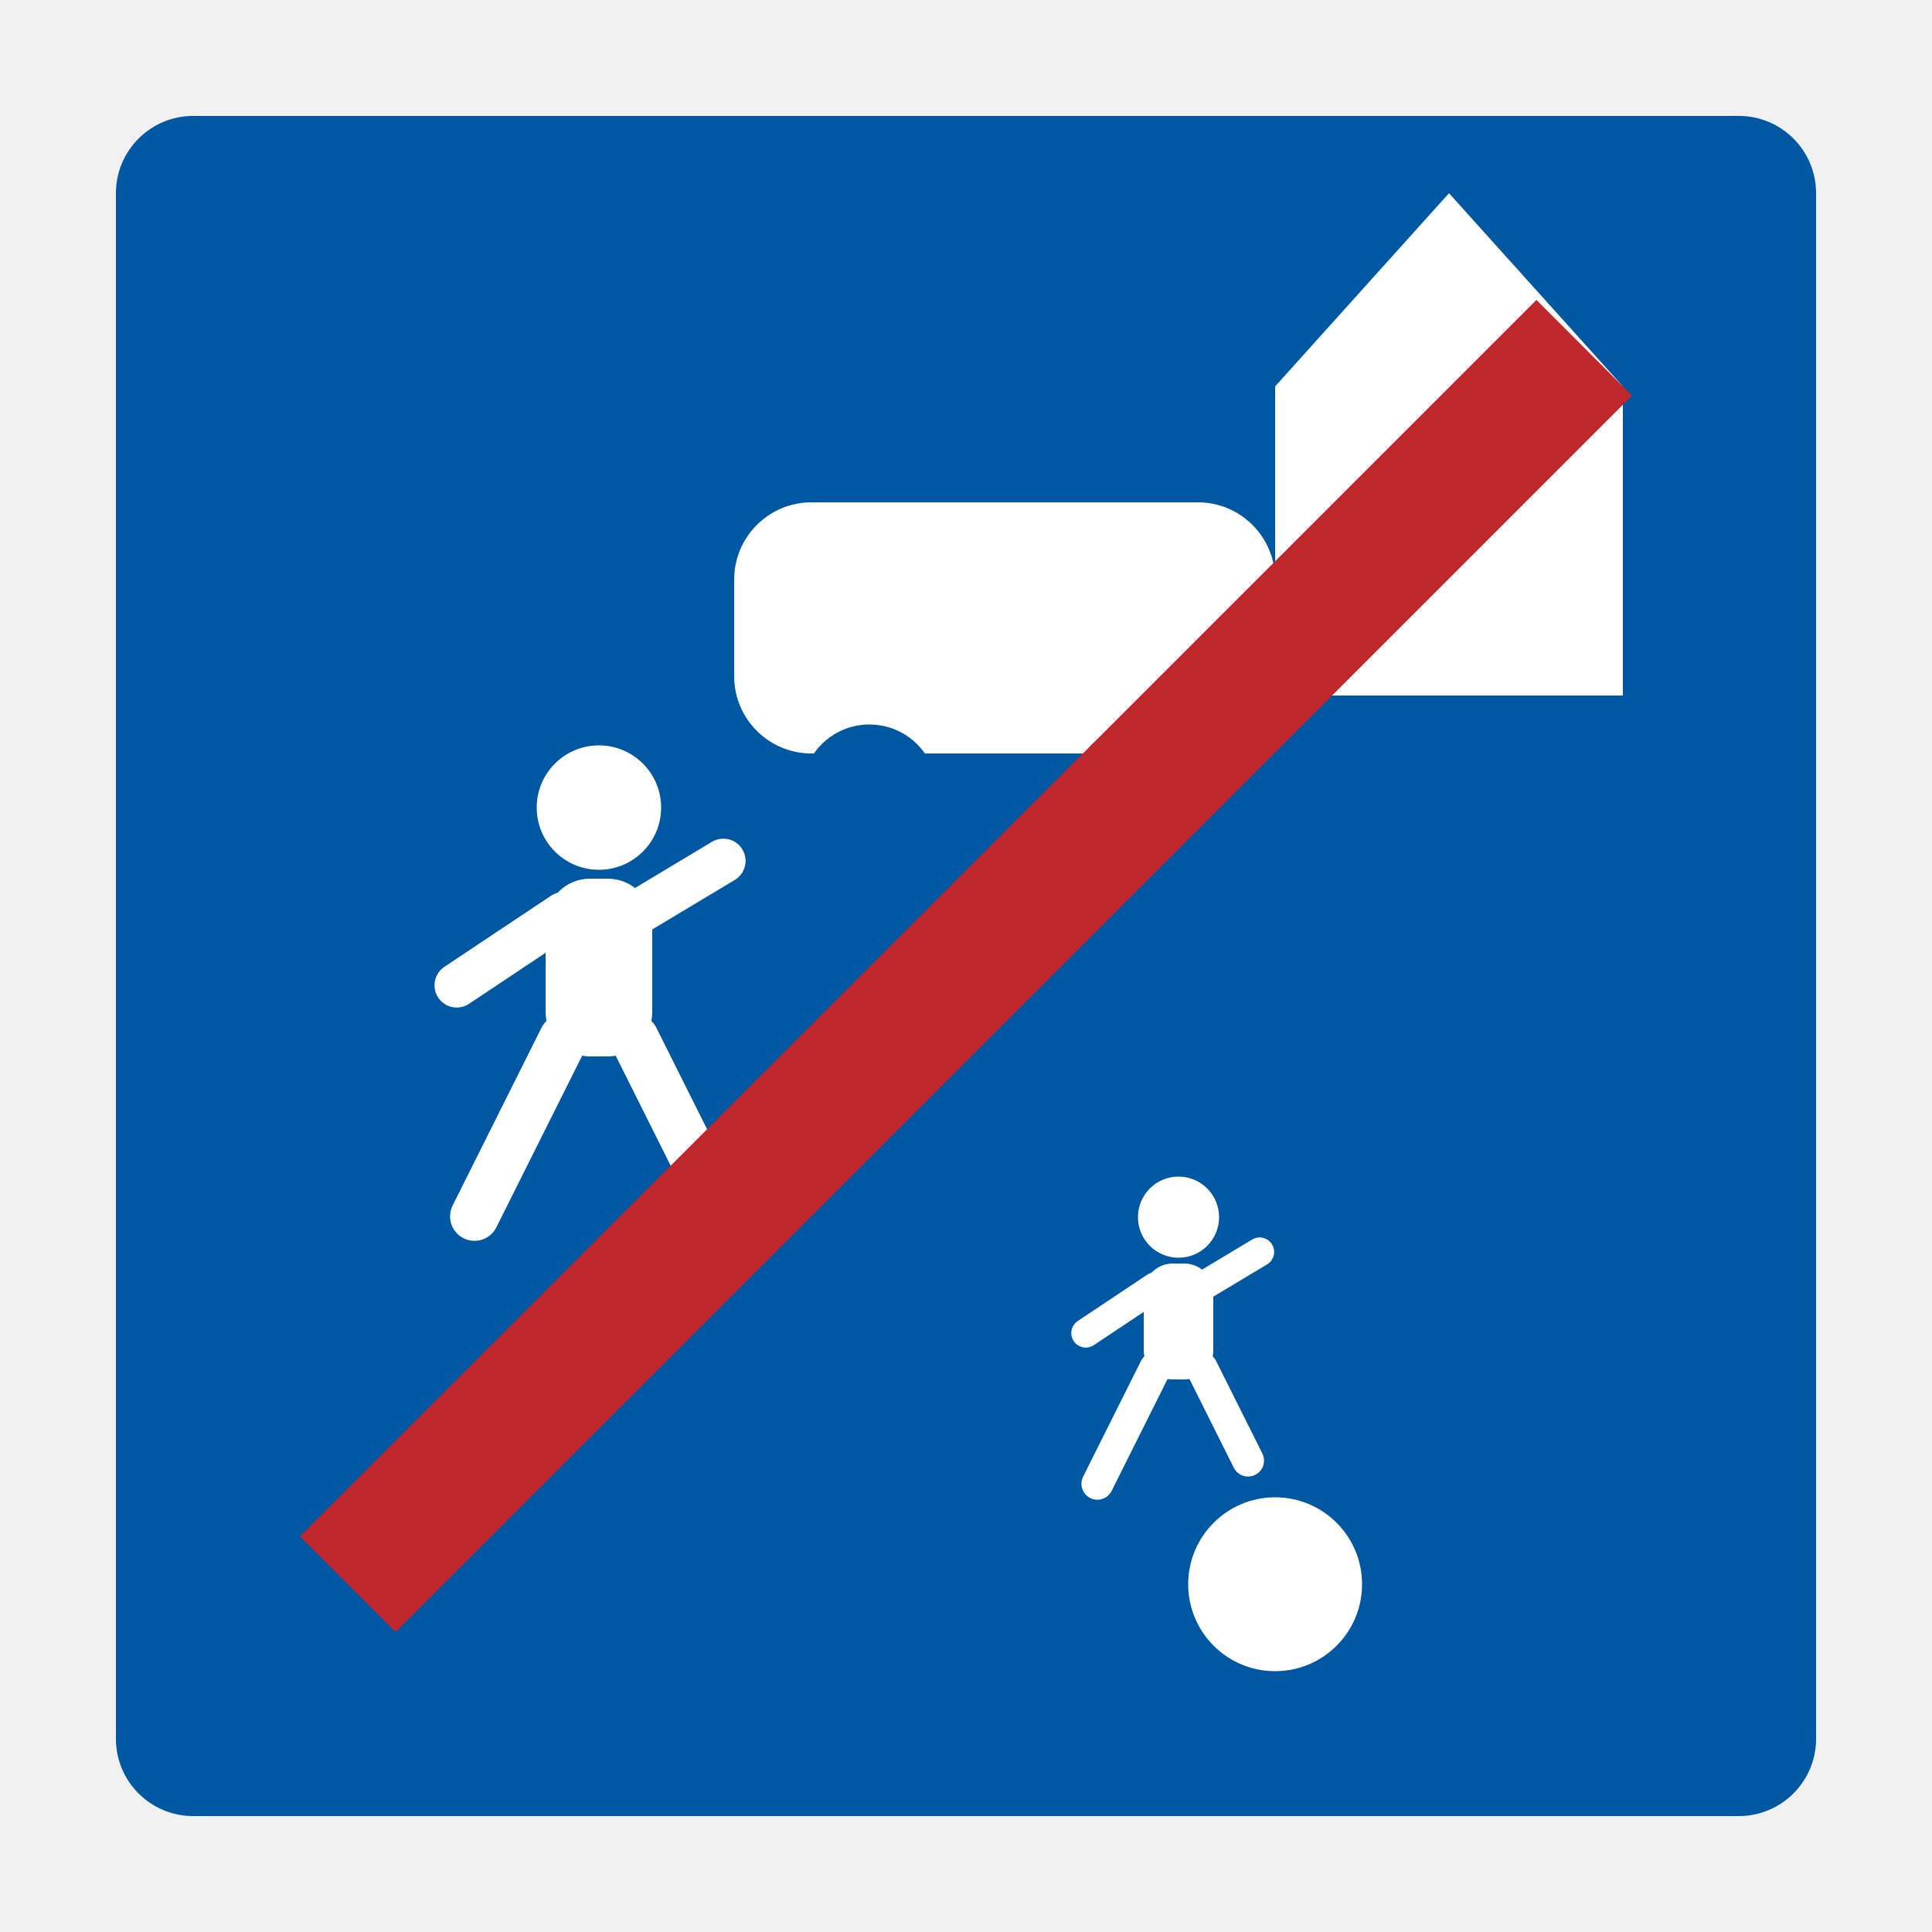
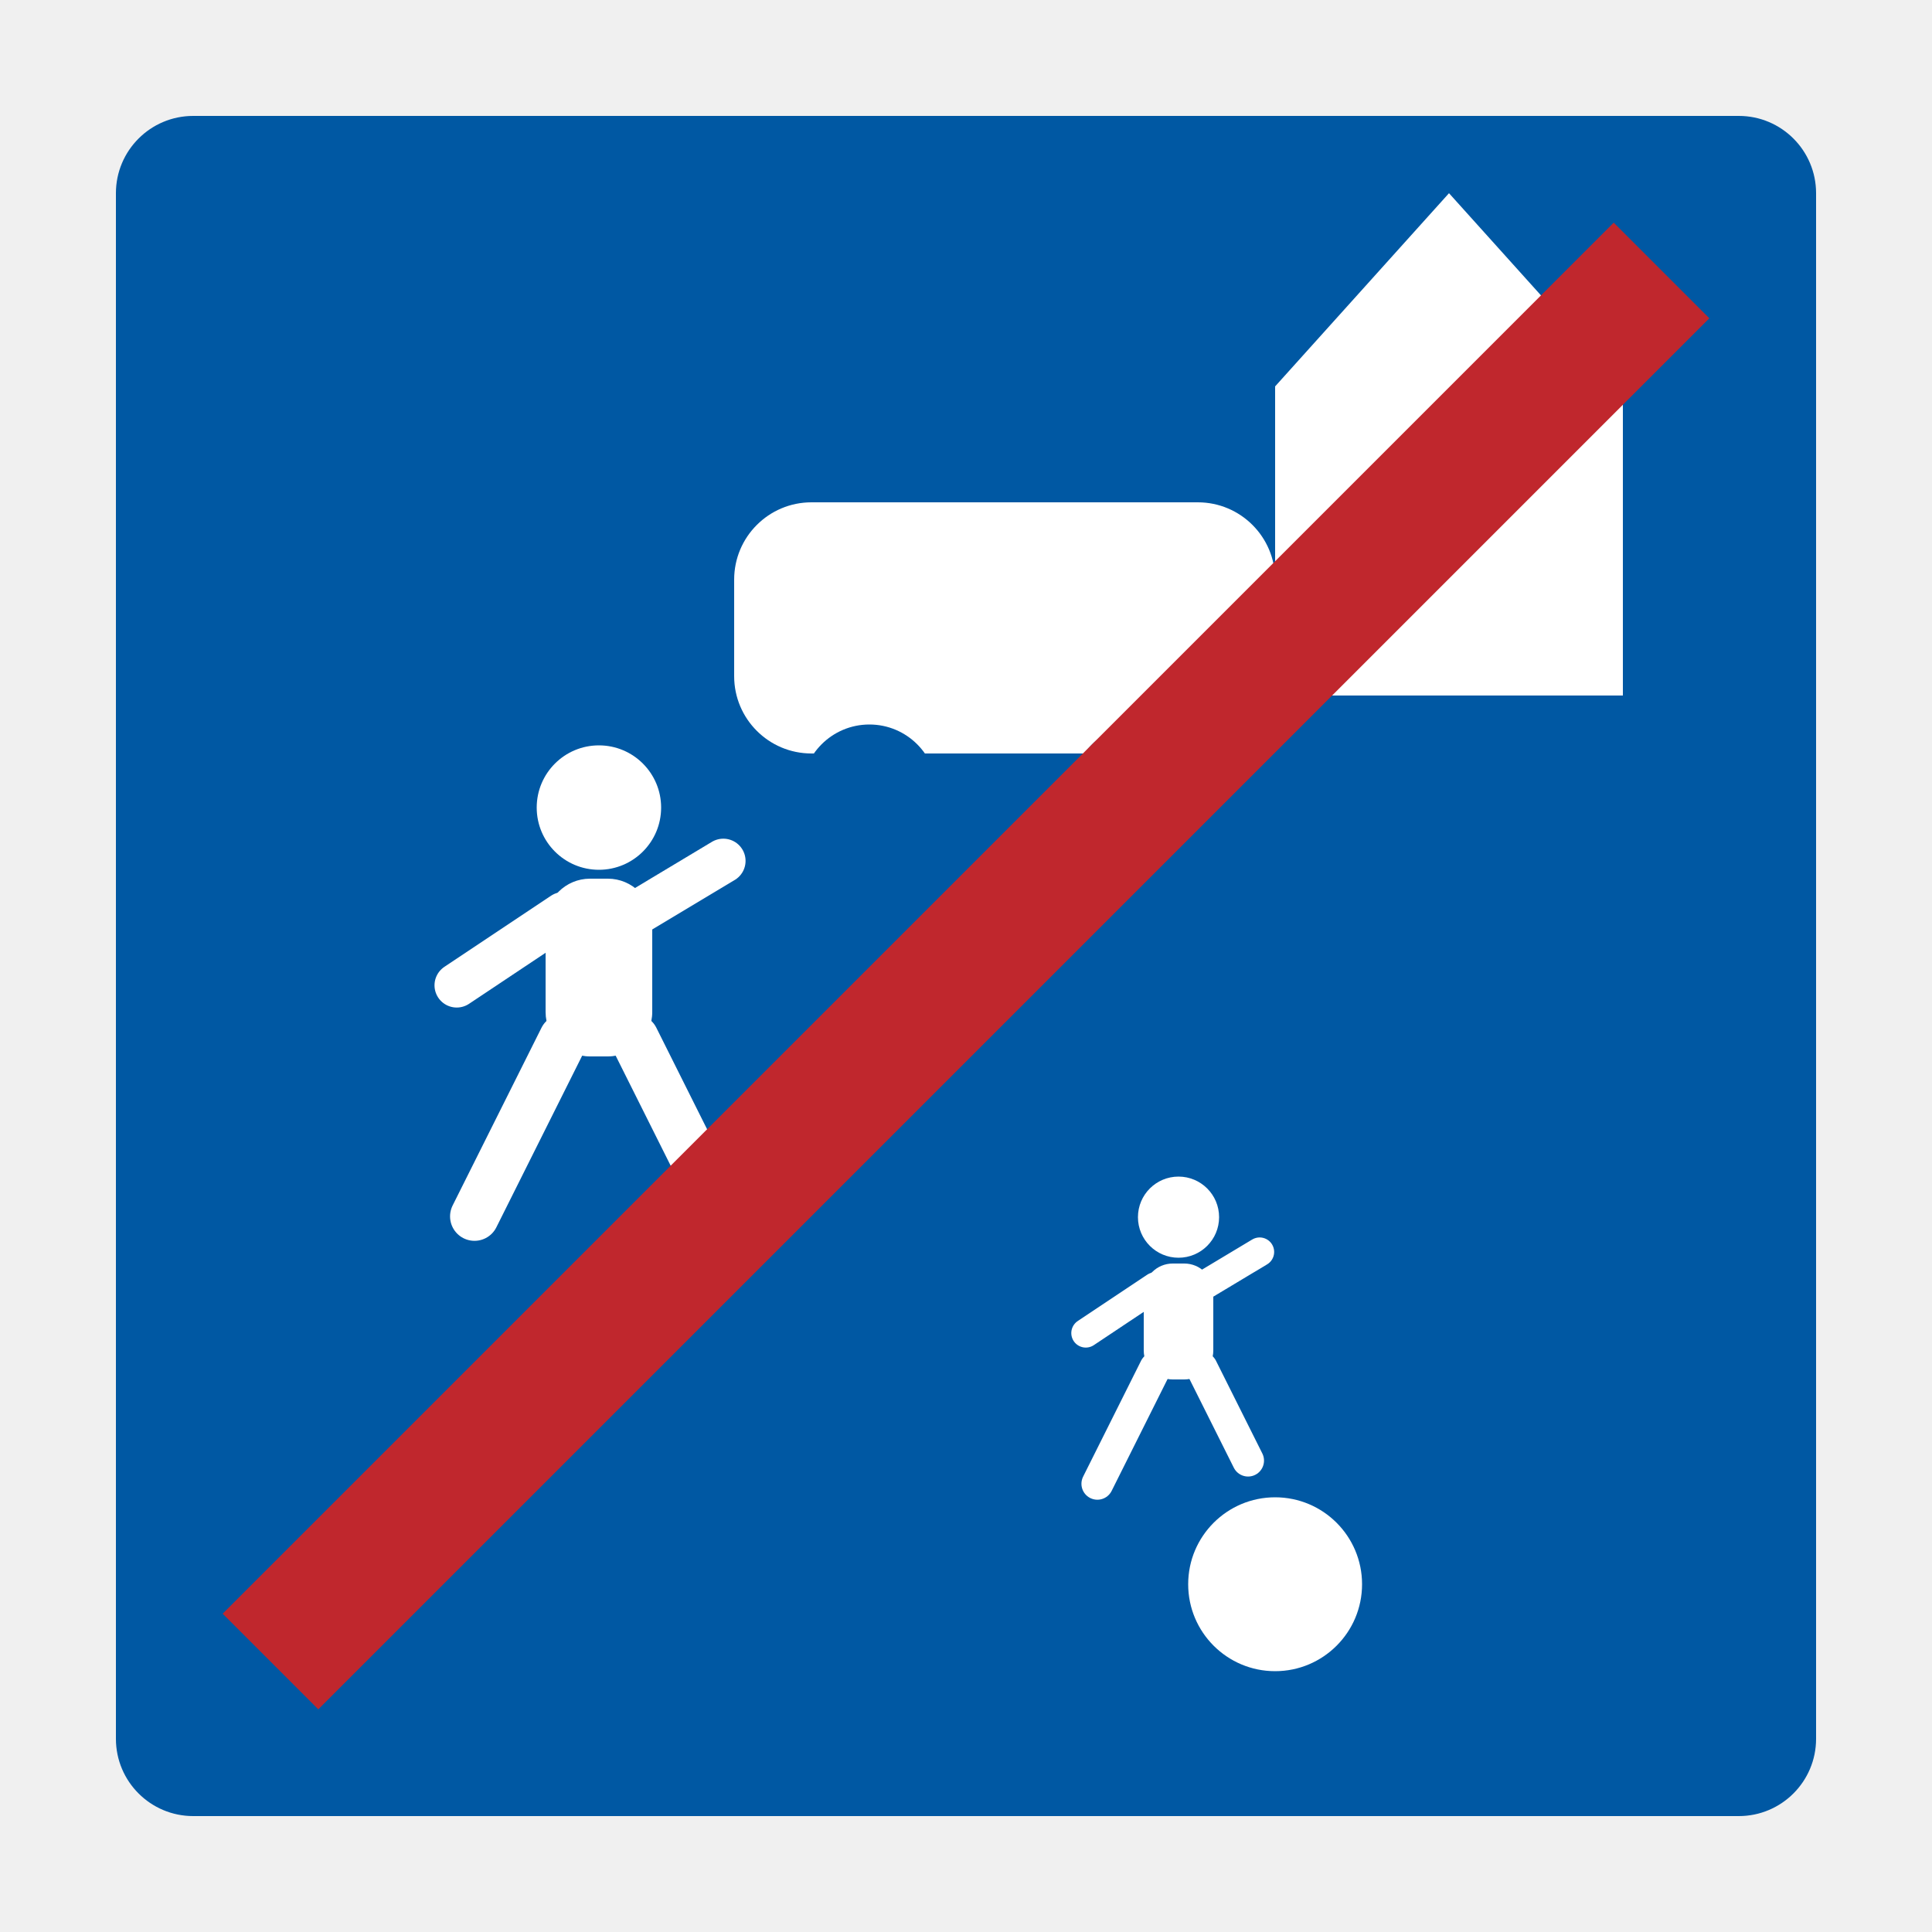
<svg xmlns="http://www.w3.org/2000/svg" viewBox="0 0 100 100" role="img">
  <rect x="6" y="6" width="88" height="88" rx="4" fill="#0058a3" />
  <polygon points="66,20 66,36 84,36 84,20 75,10" fill="#fff" />
  <rect x="38" y="26" width="28" height="13" rx="4" fill="#fff" />
  <circle cx="45" cy="41" r="3.5" fill="#0058a3" />
  <circle cx="59" cy="41" r="3.5" fill="#0058a3" />
  <g transform="translate(8,28) scale(0.46)">
    <circle cx="50" cy="30" r="7" fill="#fff" />
    <rect x="44" y="38" width="12" height="20" rx="5" fill="#fff" />
    <path d="M46 42 L34 50 M54 42 L64 36" stroke="#fff" stroke-width="5" stroke-linecap="round" />
    <path d="M46 56 L36 76 M54 56 L62 72" stroke="#fff" stroke-width="5.5" stroke-linecap="round" />
  </g>
  <g transform="translate(46,54) scale(0.3)">
    <circle cx="50" cy="30" r="7" fill="#fff" />
    <rect x="44" y="38" width="12" height="20" rx="5" fill="#fff" />
    <path d="M46 42 L34 50 M54 42 L64 36" stroke="#fff" stroke-width="5" stroke-linecap="round" />
    <path d="M46 56 L36 76 M54 56 L62 72" stroke="#fff" stroke-width="5.5" stroke-linecap="round" />
  </g>
  <circle cx="66" cy="82" r="4.5" fill="#fff" />
-   <line x1="18" y1="82" x2="82" y2="18" stroke="#c0272d" stroke-width="7" />
+   <line x1="14" y1="86" x2="86" y2="14" stroke="#c0272d" stroke-width="7" />
</svg>
